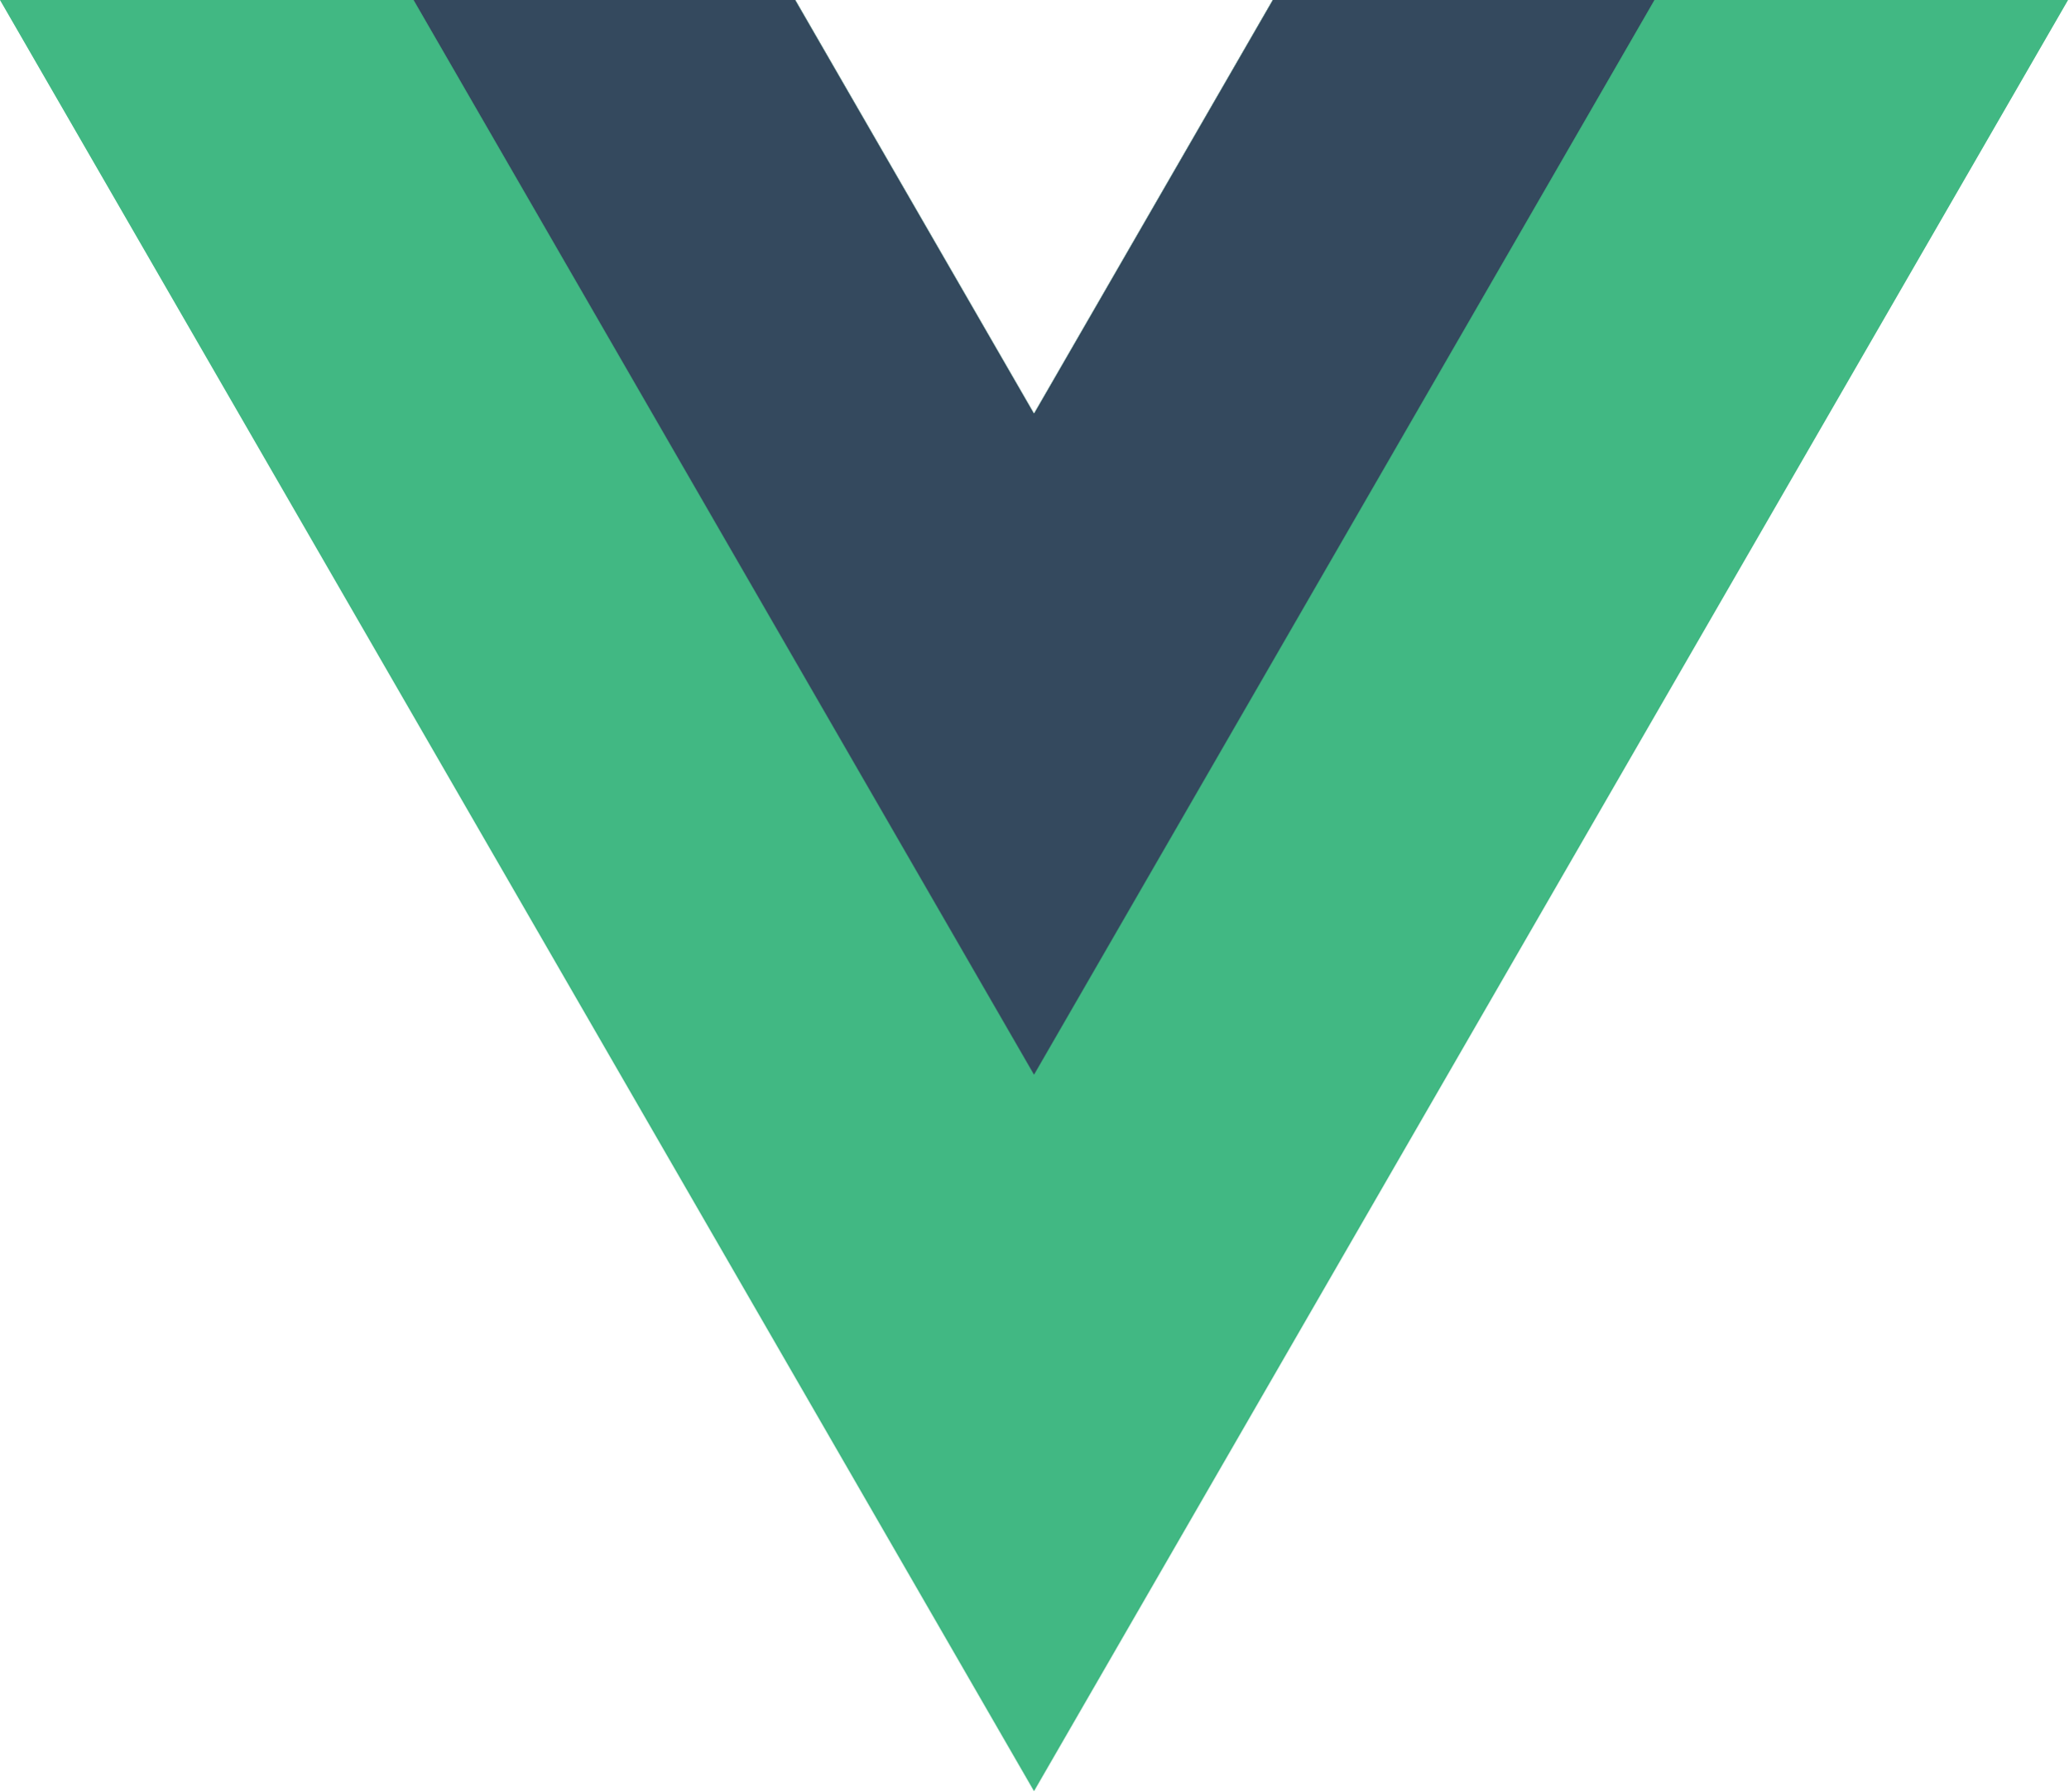
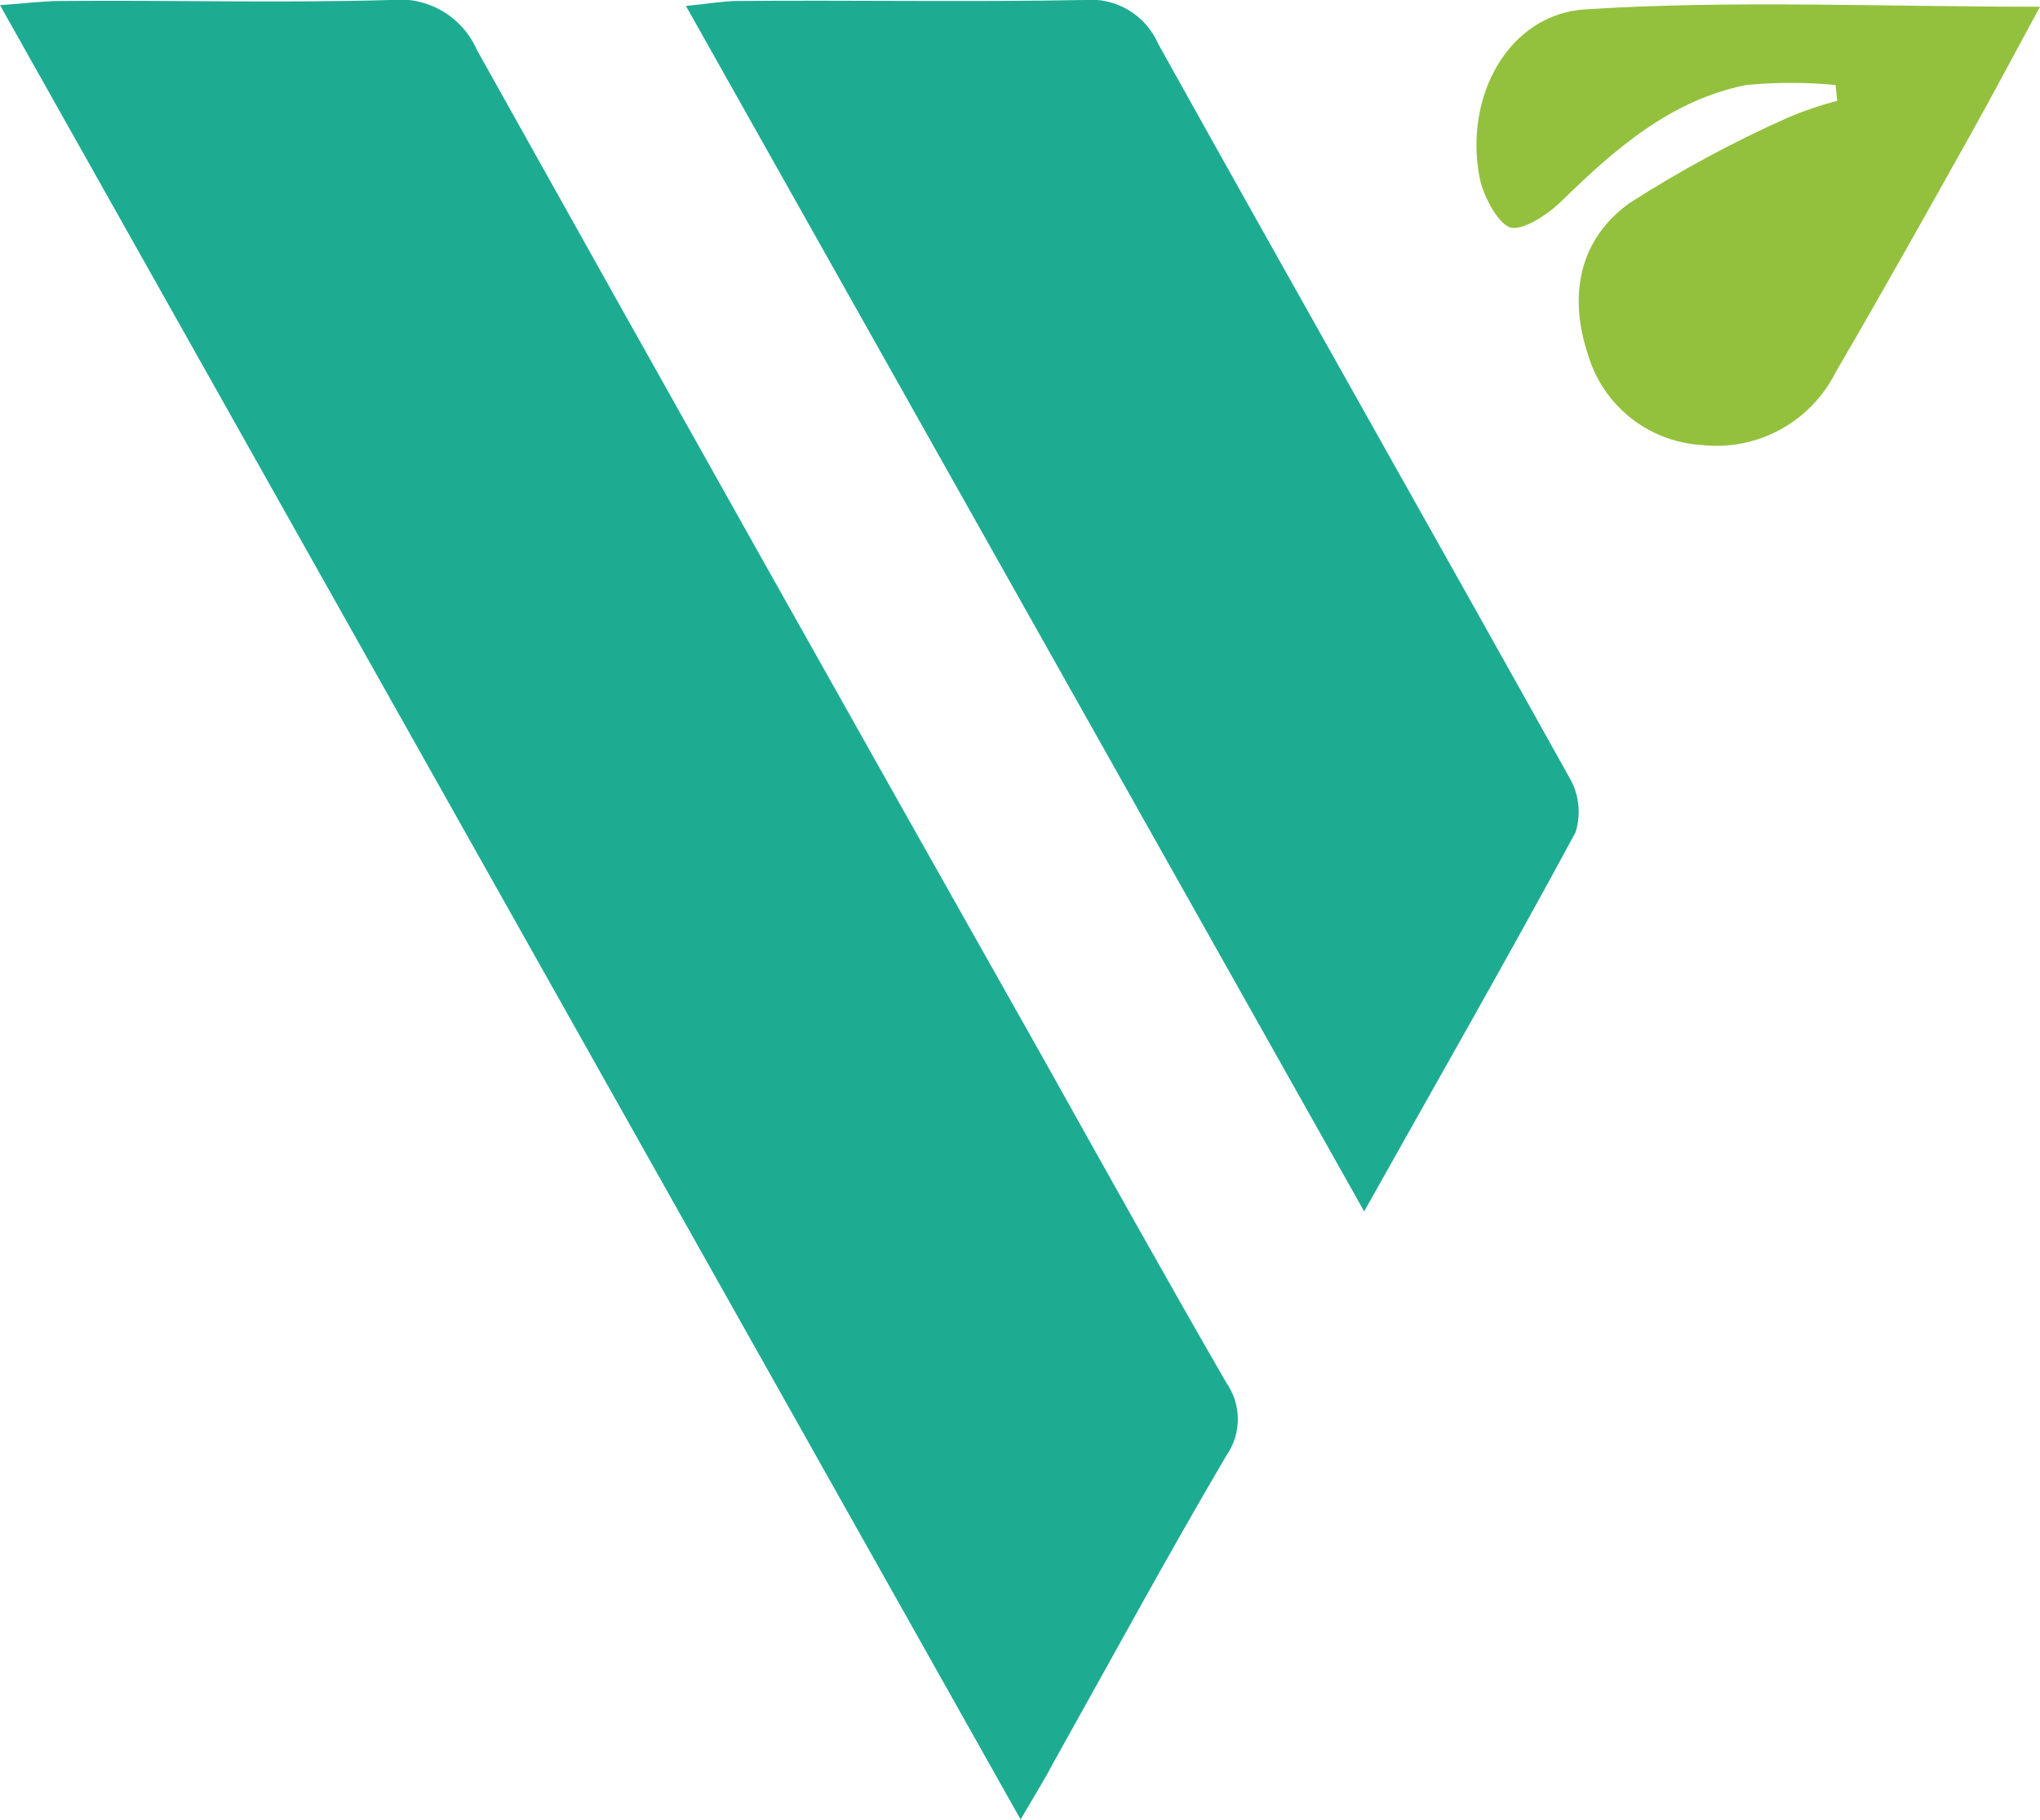
- <svg xmlns="http://www.w3.org/2000/svg" viewBox="0 0 261.76 226.69">
-   <path d="M161.096.001l-30.225 52.351L100.647.001H-.005l130.877 226.688L261.749.001z" fill="#41b883" />
-   <path d="M161.096.001l-30.225 52.351L100.647.001H52.346l78.526 136.01L209.398.001z" fill="#34495e" />
+ <svg xmlns="http://www.w3.org/2000/svg" viewBox="0 0 102.9 91.8">
+   <path d="M51.48 91.8L0 .26C1.28.17 2.12.06 3 .05 8.55 0 14.13.16 19.71 0a4.24 4.24 0 0 1 4.34 2.51q14.31 25.62 28.73 51.17c3 5.37 6 10.75 9.08 16.09a3.2 3.2 0 0 1 0 3.67c-3 5.1-5.81 10.29-8.7 15.45-.4.77-.87 1.53-1.68 2.91zM68.81 61.12L34.6.3c1.22-.12 1.92-.25 2.62-.25C43 0 48.87.11 54.69 0a3.7 3.7 0 0 1 3.73 2.21c6.88 12.36 13.85 24.65 20.73 37a3.43 3.43 0 0 1 .32 2.79c-3.33 6.17-6.83 12.29-10.66 19.12z" fill="#1dac92" />
+   <path d="M102.9.34c-1.32 2.43-2.4 4.47-3.52 6.48-2.24 4-4.47 8-6.77 11.93a6.73 6.73 0 0 1-6.81 3.7 6.37 6.37 0 0 1-5.7-4.56c-1-3-.44-5.82 2.09-7.64a60.12 60.12 0 0 1 8-4.32 17.22 17.22 0 0 1 2.48-.84l-.08-.8a23.49 23.49 0 0 0-4.52 0c-3.82.77-6.64 3.25-9.35 5.9-.69.67-2 1.51-2.59 1.27S74.83 9.91 74.64 9C73.82 4.89 76.09.69 80 .47 87.38 0 94.85.34 102.9.34z" fill="#93c13d" />
</svg>
